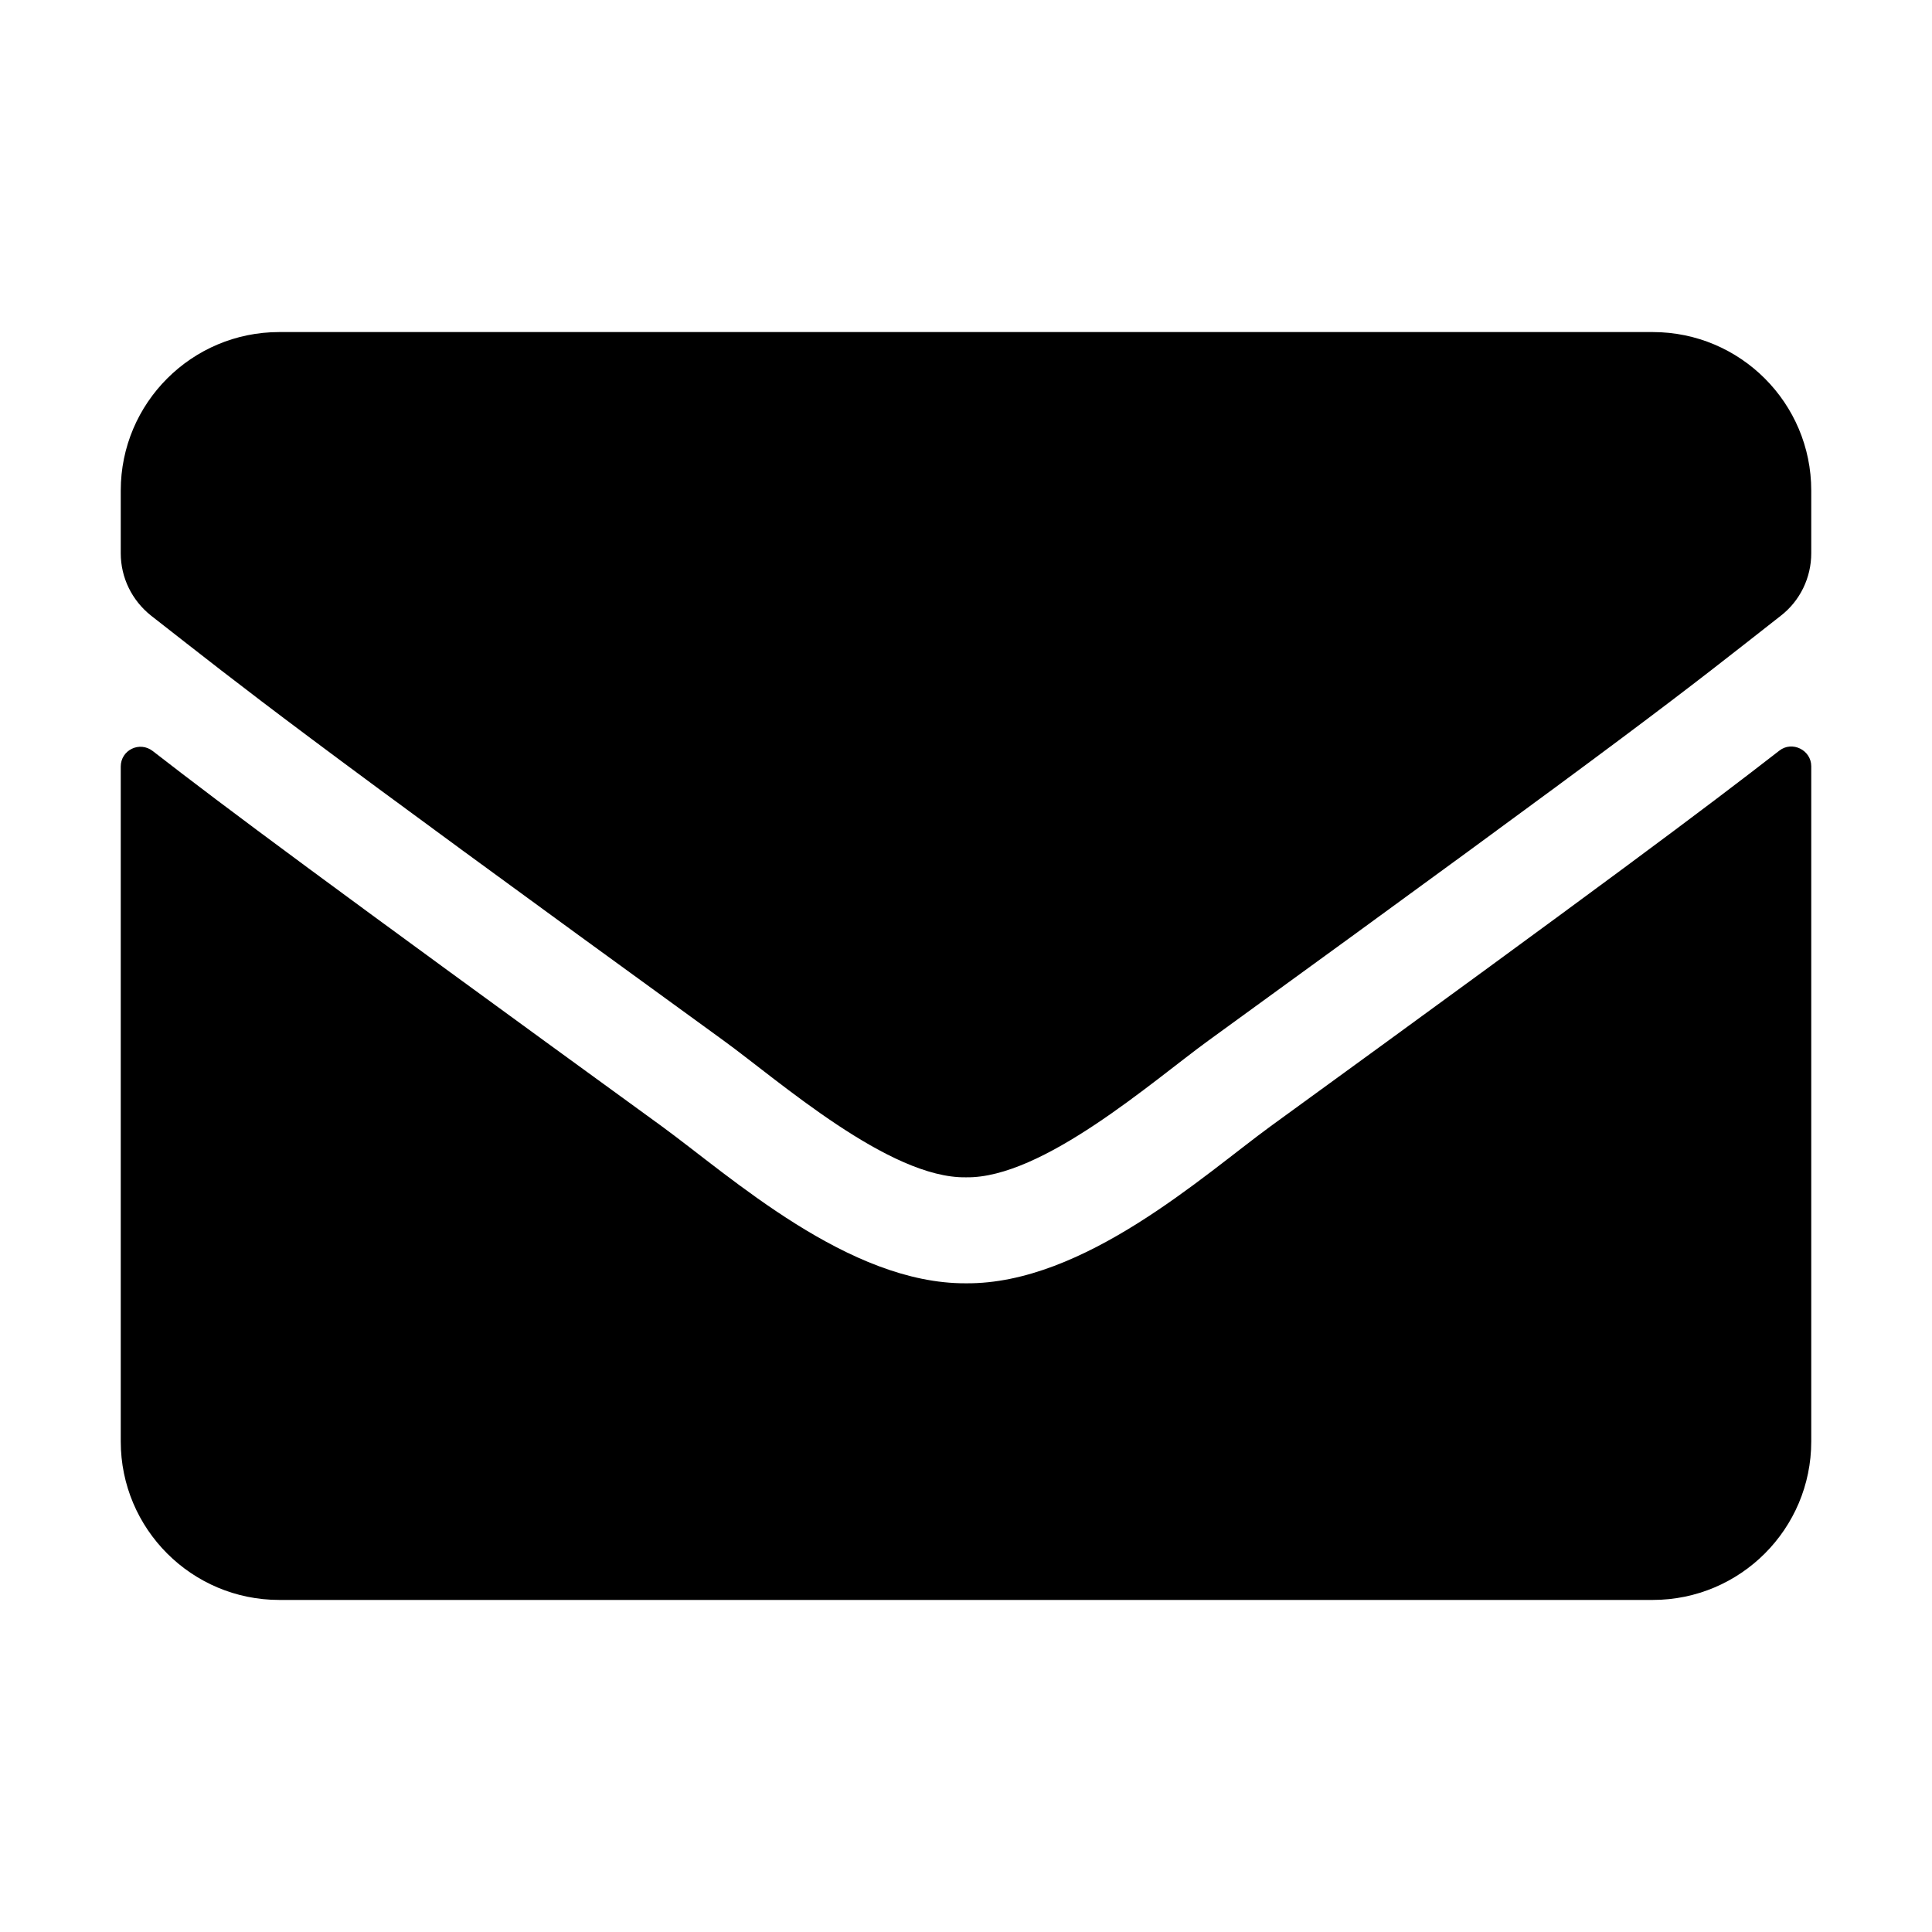
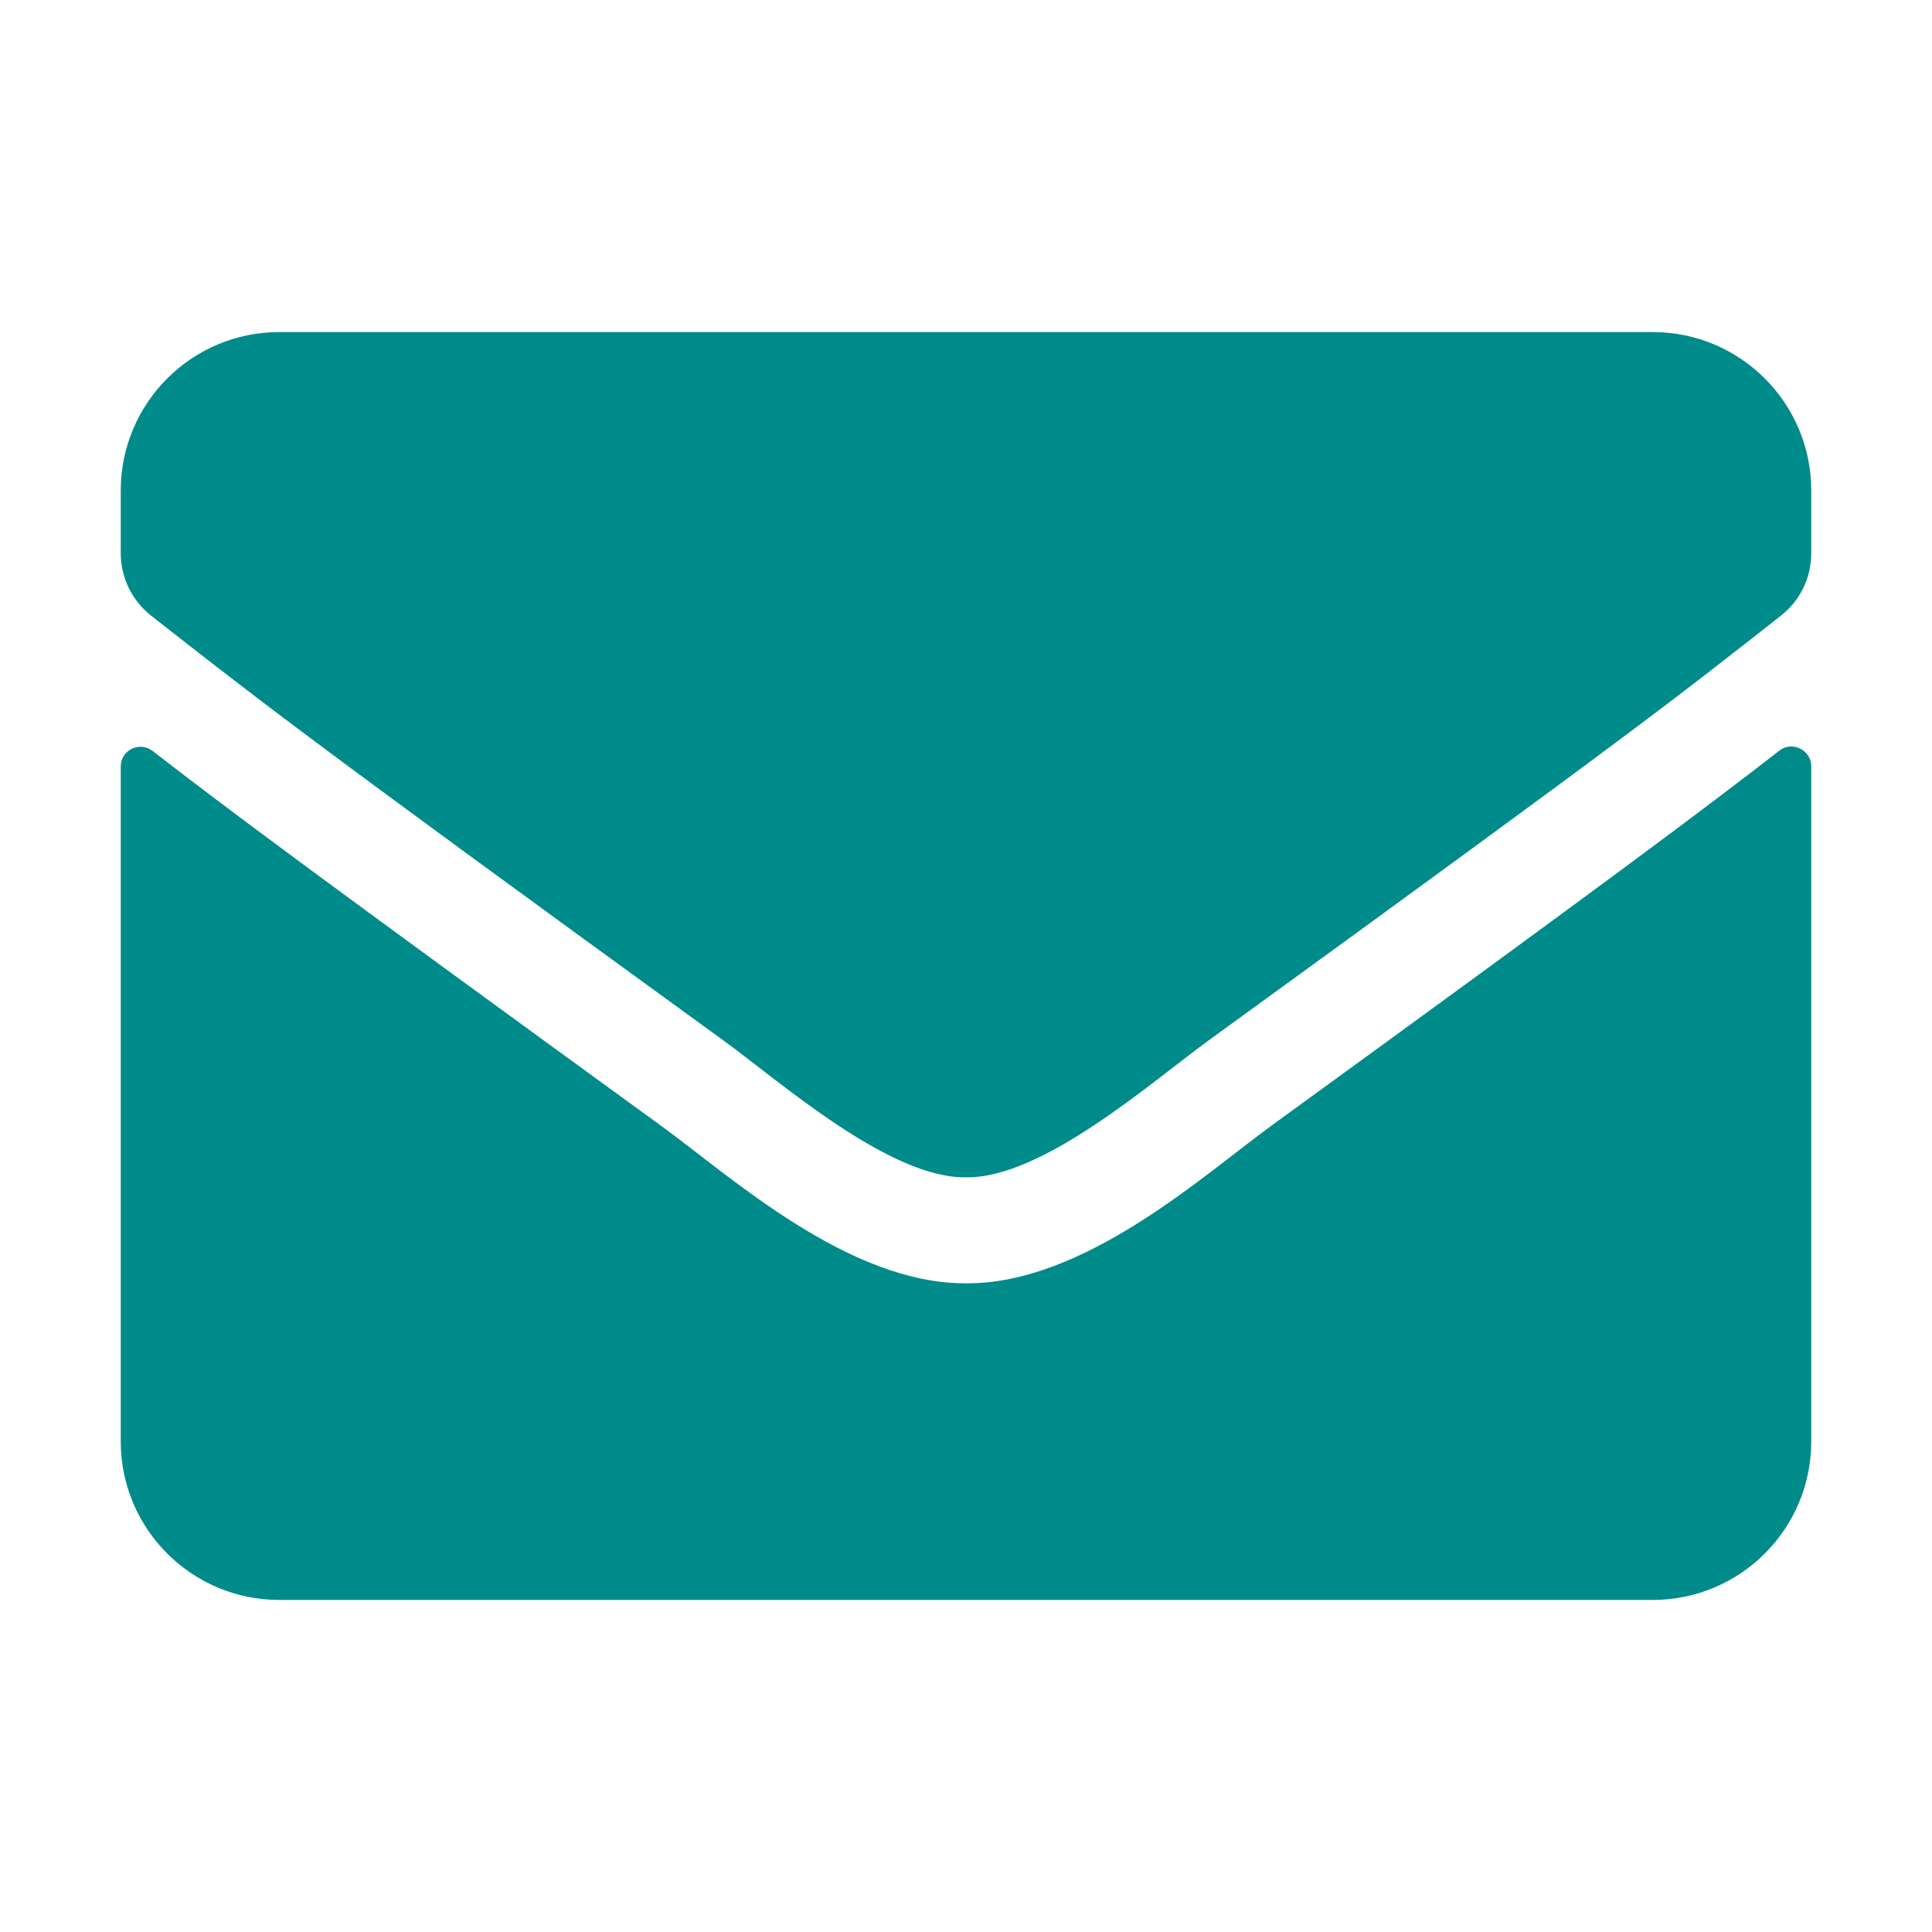
<svg xmlns="http://www.w3.org/2000/svg" aria-hidden="true" focusable="false" data-prefix="fas" data-icon="envelope" class="svg-inline--fa fa-envelope fa-w-16" role="img" viewBox="0 0 512 512" version="1.1" id="svg4">
  <defs id="defs8" />
-   <path fill="currentColor" d="M 471.512,198.95 C 474.925,196.238 480,198.775 480,203.062 V 382 c 0,23.188 -18.812,42 -42,42 H 74 C 50.812,424 32,405.188 32,382 V 203.15 c 0,-4.375 4.987,-6.825 8.488,-4.112 19.6,15.225 45.587,34.562 134.838,99.4 18.462,13.475 49.612,41.825 80.675,41.65 31.238,0.263 63,-28.7 80.763,-41.65 89.25,-64.838 115.15,-84.263 134.75,-99.487 z M 256,312 c 20.3,0.35 49.525,-25.55 64.225,-36.225 C 436.337,191.512 445.175,184.162 471.95,163.162 477.025,159.225 480,153.1 480,146.625 V 130 C 480,106.812 461.188,88 438,88 H 74 c -23.188,0 -42,18.812 -42,42 v 16.625 c 0,6.475 2.975,12.512 8.05,16.538 26.775,20.913 35.612,28.35 151.725,112.612 C 206.475,286.45 235.7,312.35 256,312 Z" id="path2" style="stroke-width:0.875" />
+   <path fill="currentColor" d="M 471.512,198.95 C 474.925,196.238 480,198.775 480,203.062 V 382 c 0,23.188 -18.812,42 -42,42 H 74 C 50.812,424 32,405.188 32,382 V 203.15 c 0,-4.375 4.987,-6.825 8.488,-4.112 19.6,15.225 45.587,34.562 134.838,99.4 18.462,13.475 49.612,41.825 80.675,41.65 31.238,0.263 63,-28.7 80.763,-41.65 89.25,-64.838 115.15,-84.263 134.75,-99.487 z M 256,312 c 20.3,0.35 49.525,-25.55 64.225,-36.225 C 436.337,191.512 445.175,184.162 471.95,163.162 477.025,159.225 480,153.1 480,146.625 V 130 C 480,106.812 461.188,88 438,88 H 74 c -23.188,0 -42,18.812 -42,42 v 16.625 c 0,6.475 2.975,12.512 8.05,16.538 26.775,20.913 35.612,28.35 151.725,112.612 C 206.475,286.45 235.7,312.35 256,312 Z" id="path2" style="stroke-width:0.875;fill:#008b8b;fill-opacity:1" />
</svg>
